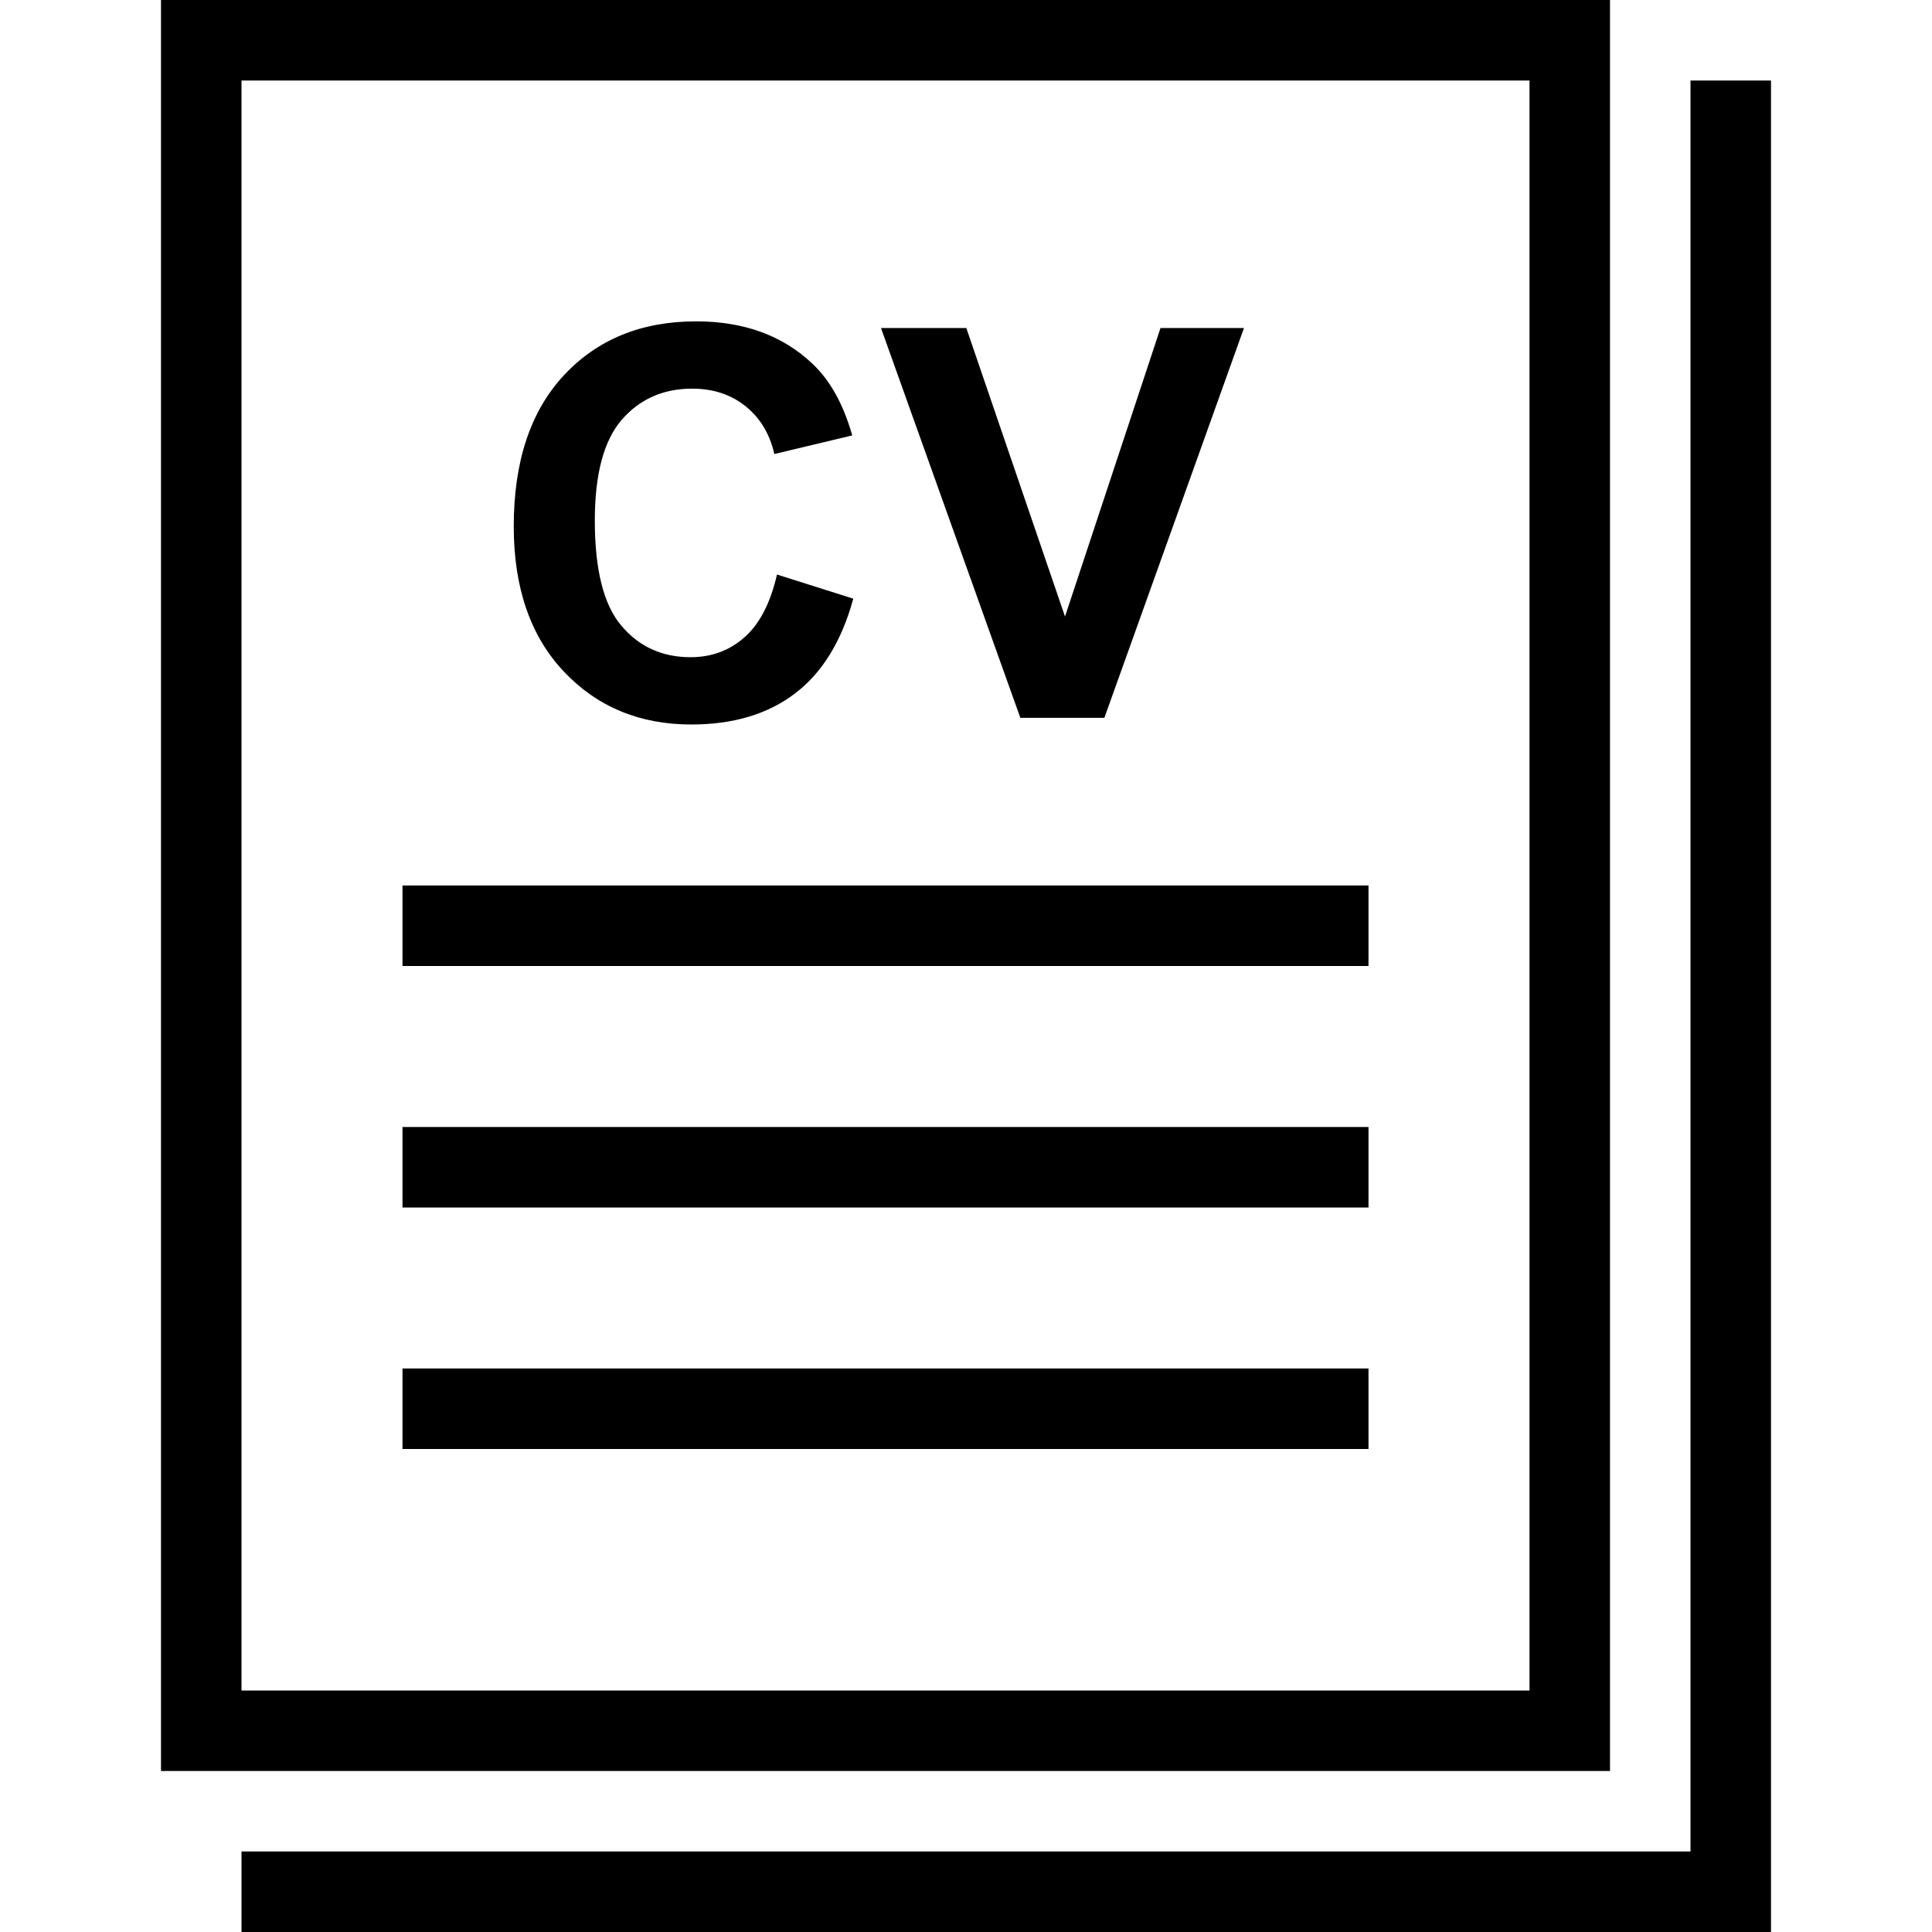
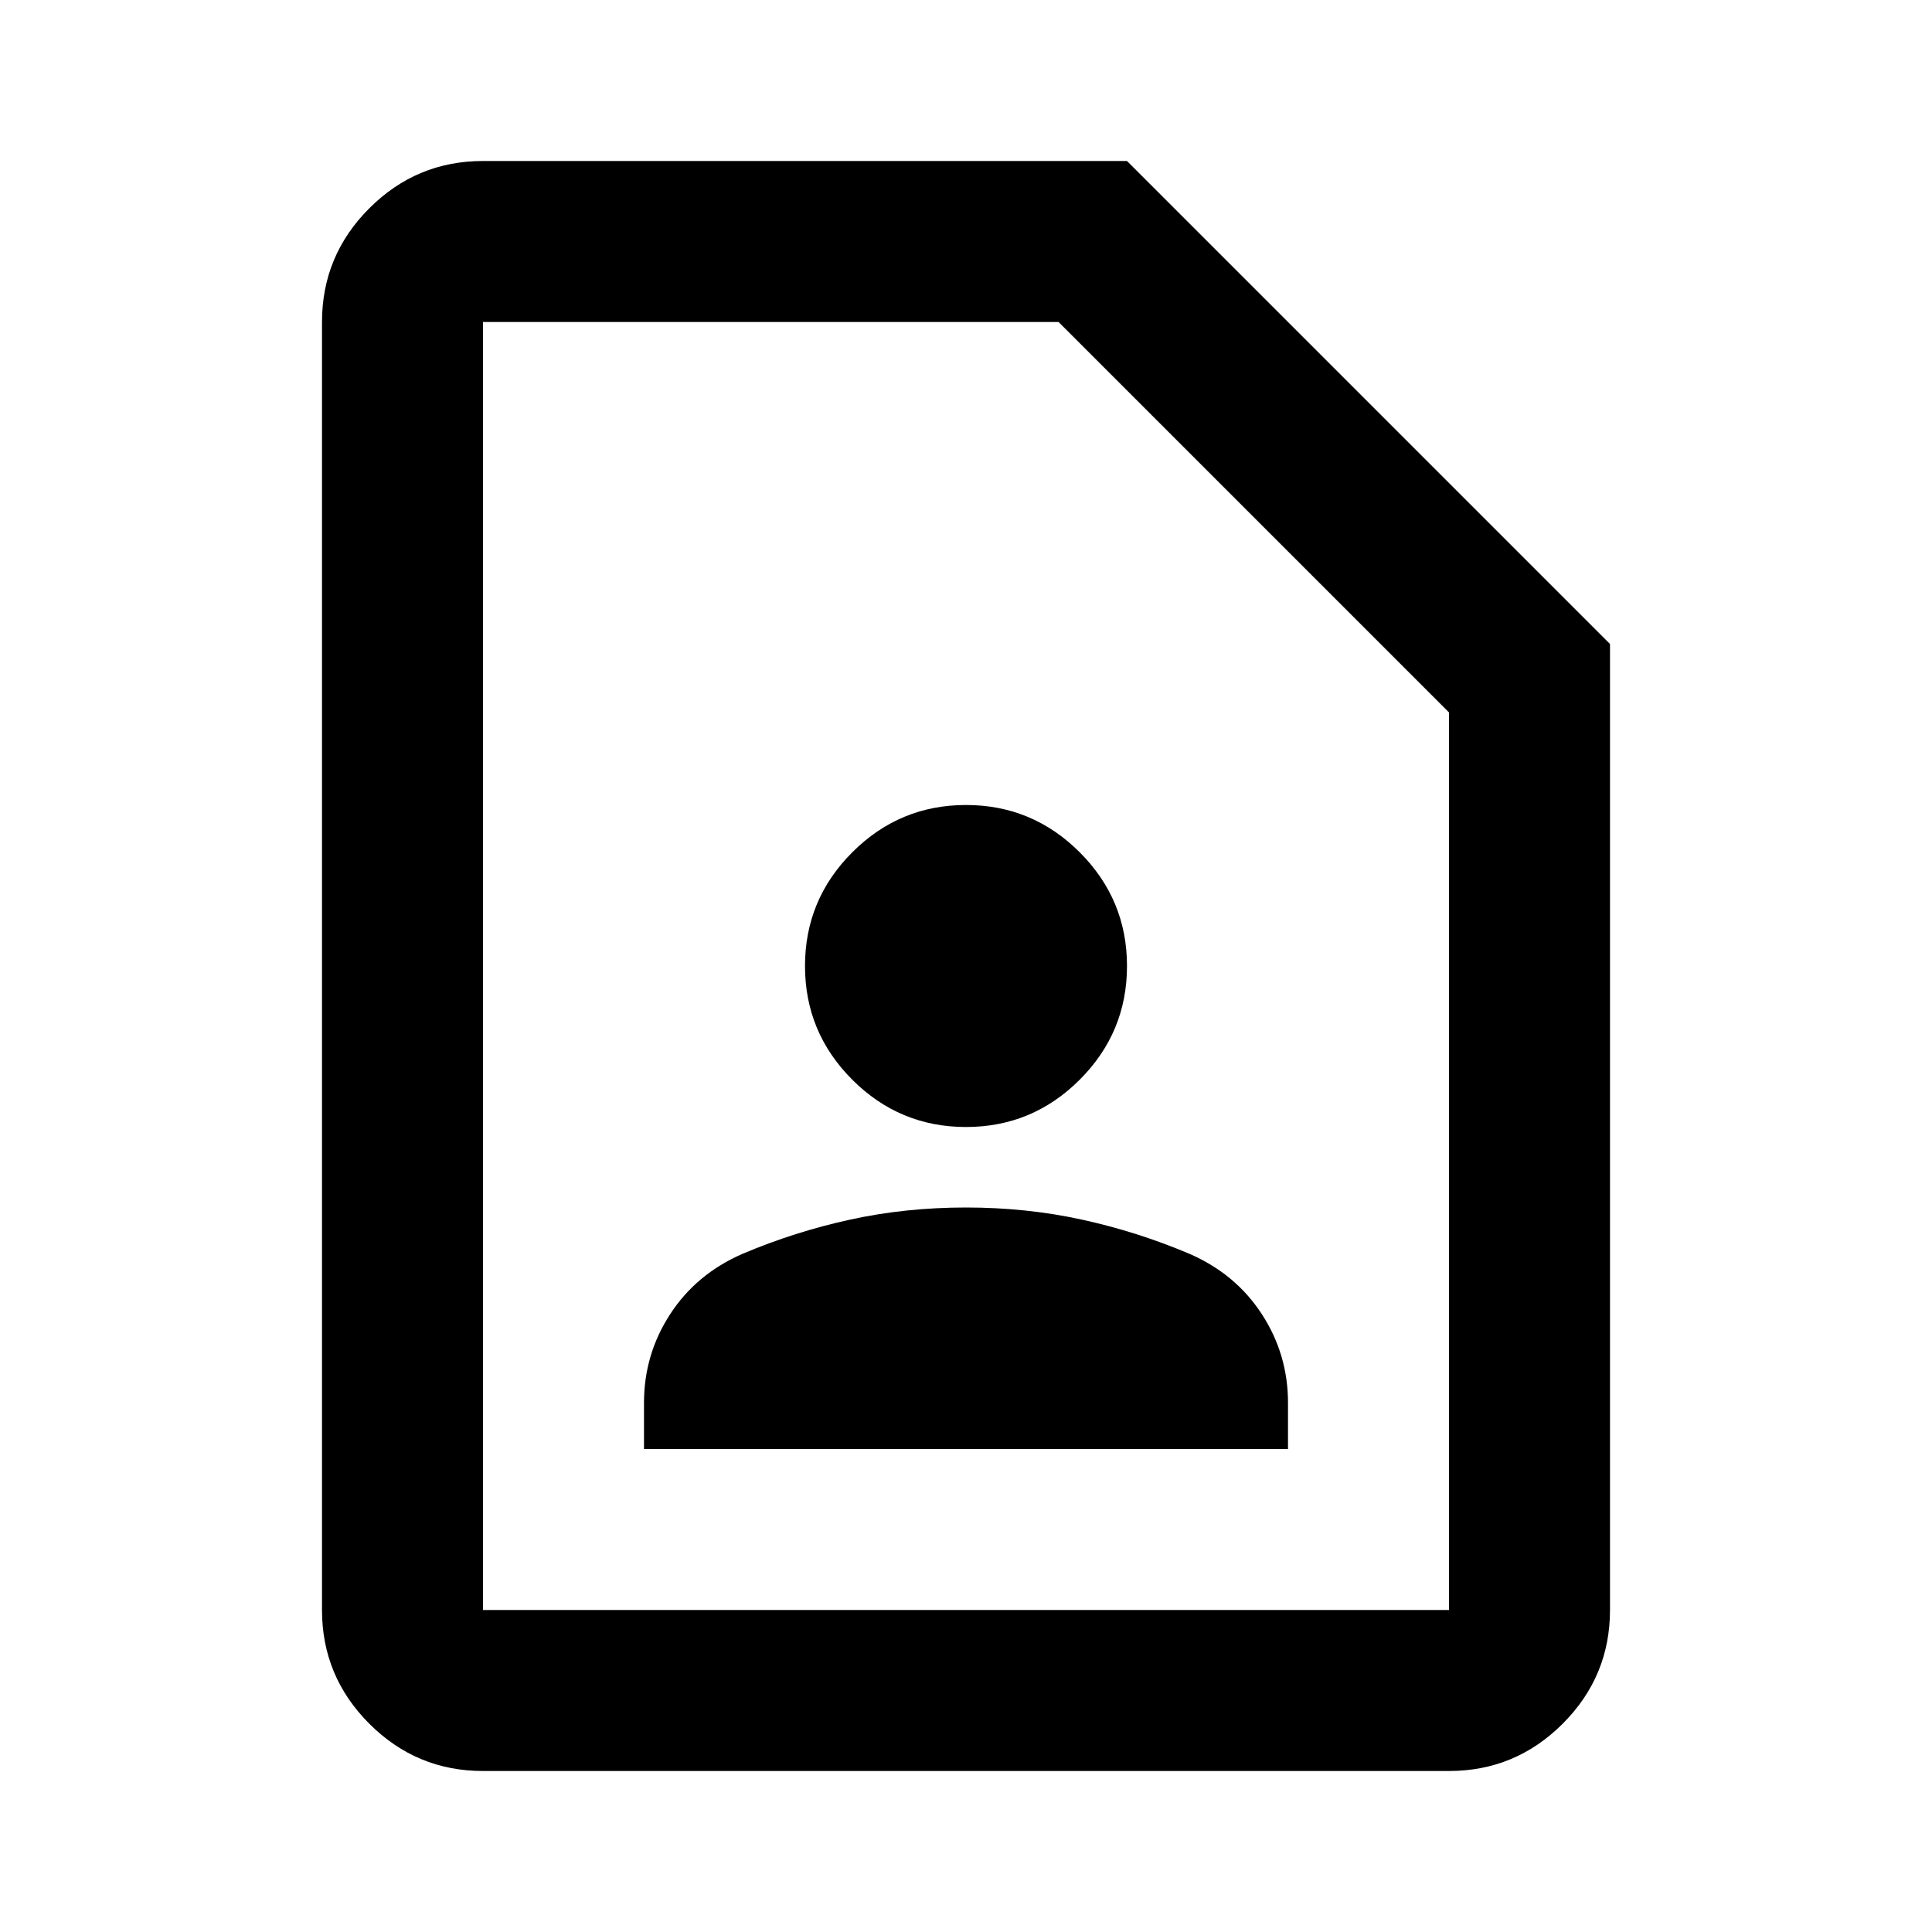
- <svg xmlns="http://www.w3.org/2000/svg" fill="currentColor" width="24" height="24" fill-rule="evenodd" clip-rule="evenodd">
-   <path d="M3 24h19v-23h-1v22h-18v1zm17-24h-18v22h18v-22zm-1 1h-16v20h16v-20zm-2 16h-12v1h12v-1zm0-3h-12v1h12v-1zm0-3h-12v1h12v-1zm-7.348-3.863l.948.3c-.145.529-.387.922-.725 1.178-.338.257-.767.385-1.287.385-.643 0-1.171-.22-1.585-.659-.414-.439-.621-1.04-.621-1.802 0-.806.208-1.432.624-1.878.416-.446.963-.669 1.642-.669.592 0 1.073.175 1.443.525.221.207.386.505.496.892l-.968.231c-.057-.251-.177-.449-.358-.594-.182-.146-.403-.218-.663-.218-.359 0-.65.129-.874.386-.223.258-.335.675-.335 1.252 0 .613.11 1.049.331 1.308.22.26.506.39.858.39.26 0 .484-.082.671-.248.187-.165.322-.425.403-.779zm3.023 1.78l-1.731-4.842h1.06l1.226 3.584 1.186-3.584h1.037l-1.734 4.842h-1.044z" />
+ <svg xmlns="http://www.w3.org/2000/svg" height="100%" viewBox="0 -960 960 960" width="100%" fill="currentColor">
+   <path d="M480-400q33 0 56.5-23.5T560-480q0-33-23.5-56.5T480-560q-33 0-56.5 23.5T400-480q0 33 23.5 56.5T480-400ZM320-240h320v-23q0-24-13-44t-36-30q-26-11-53.5-17t-57.5-6q-30 0-57.5 6T369-337q-23 10-36 30t-13 44v23ZM720-80H240q-33 0-56.5-23.5T160-160v-640q0-33 23.5-56.5T240-880h320l240 240v480q0 33-23.5 56.5T720-80Zm0-80v-446L526-800H240v640h480Zm-480 0v-640 640Z" />
</svg>
